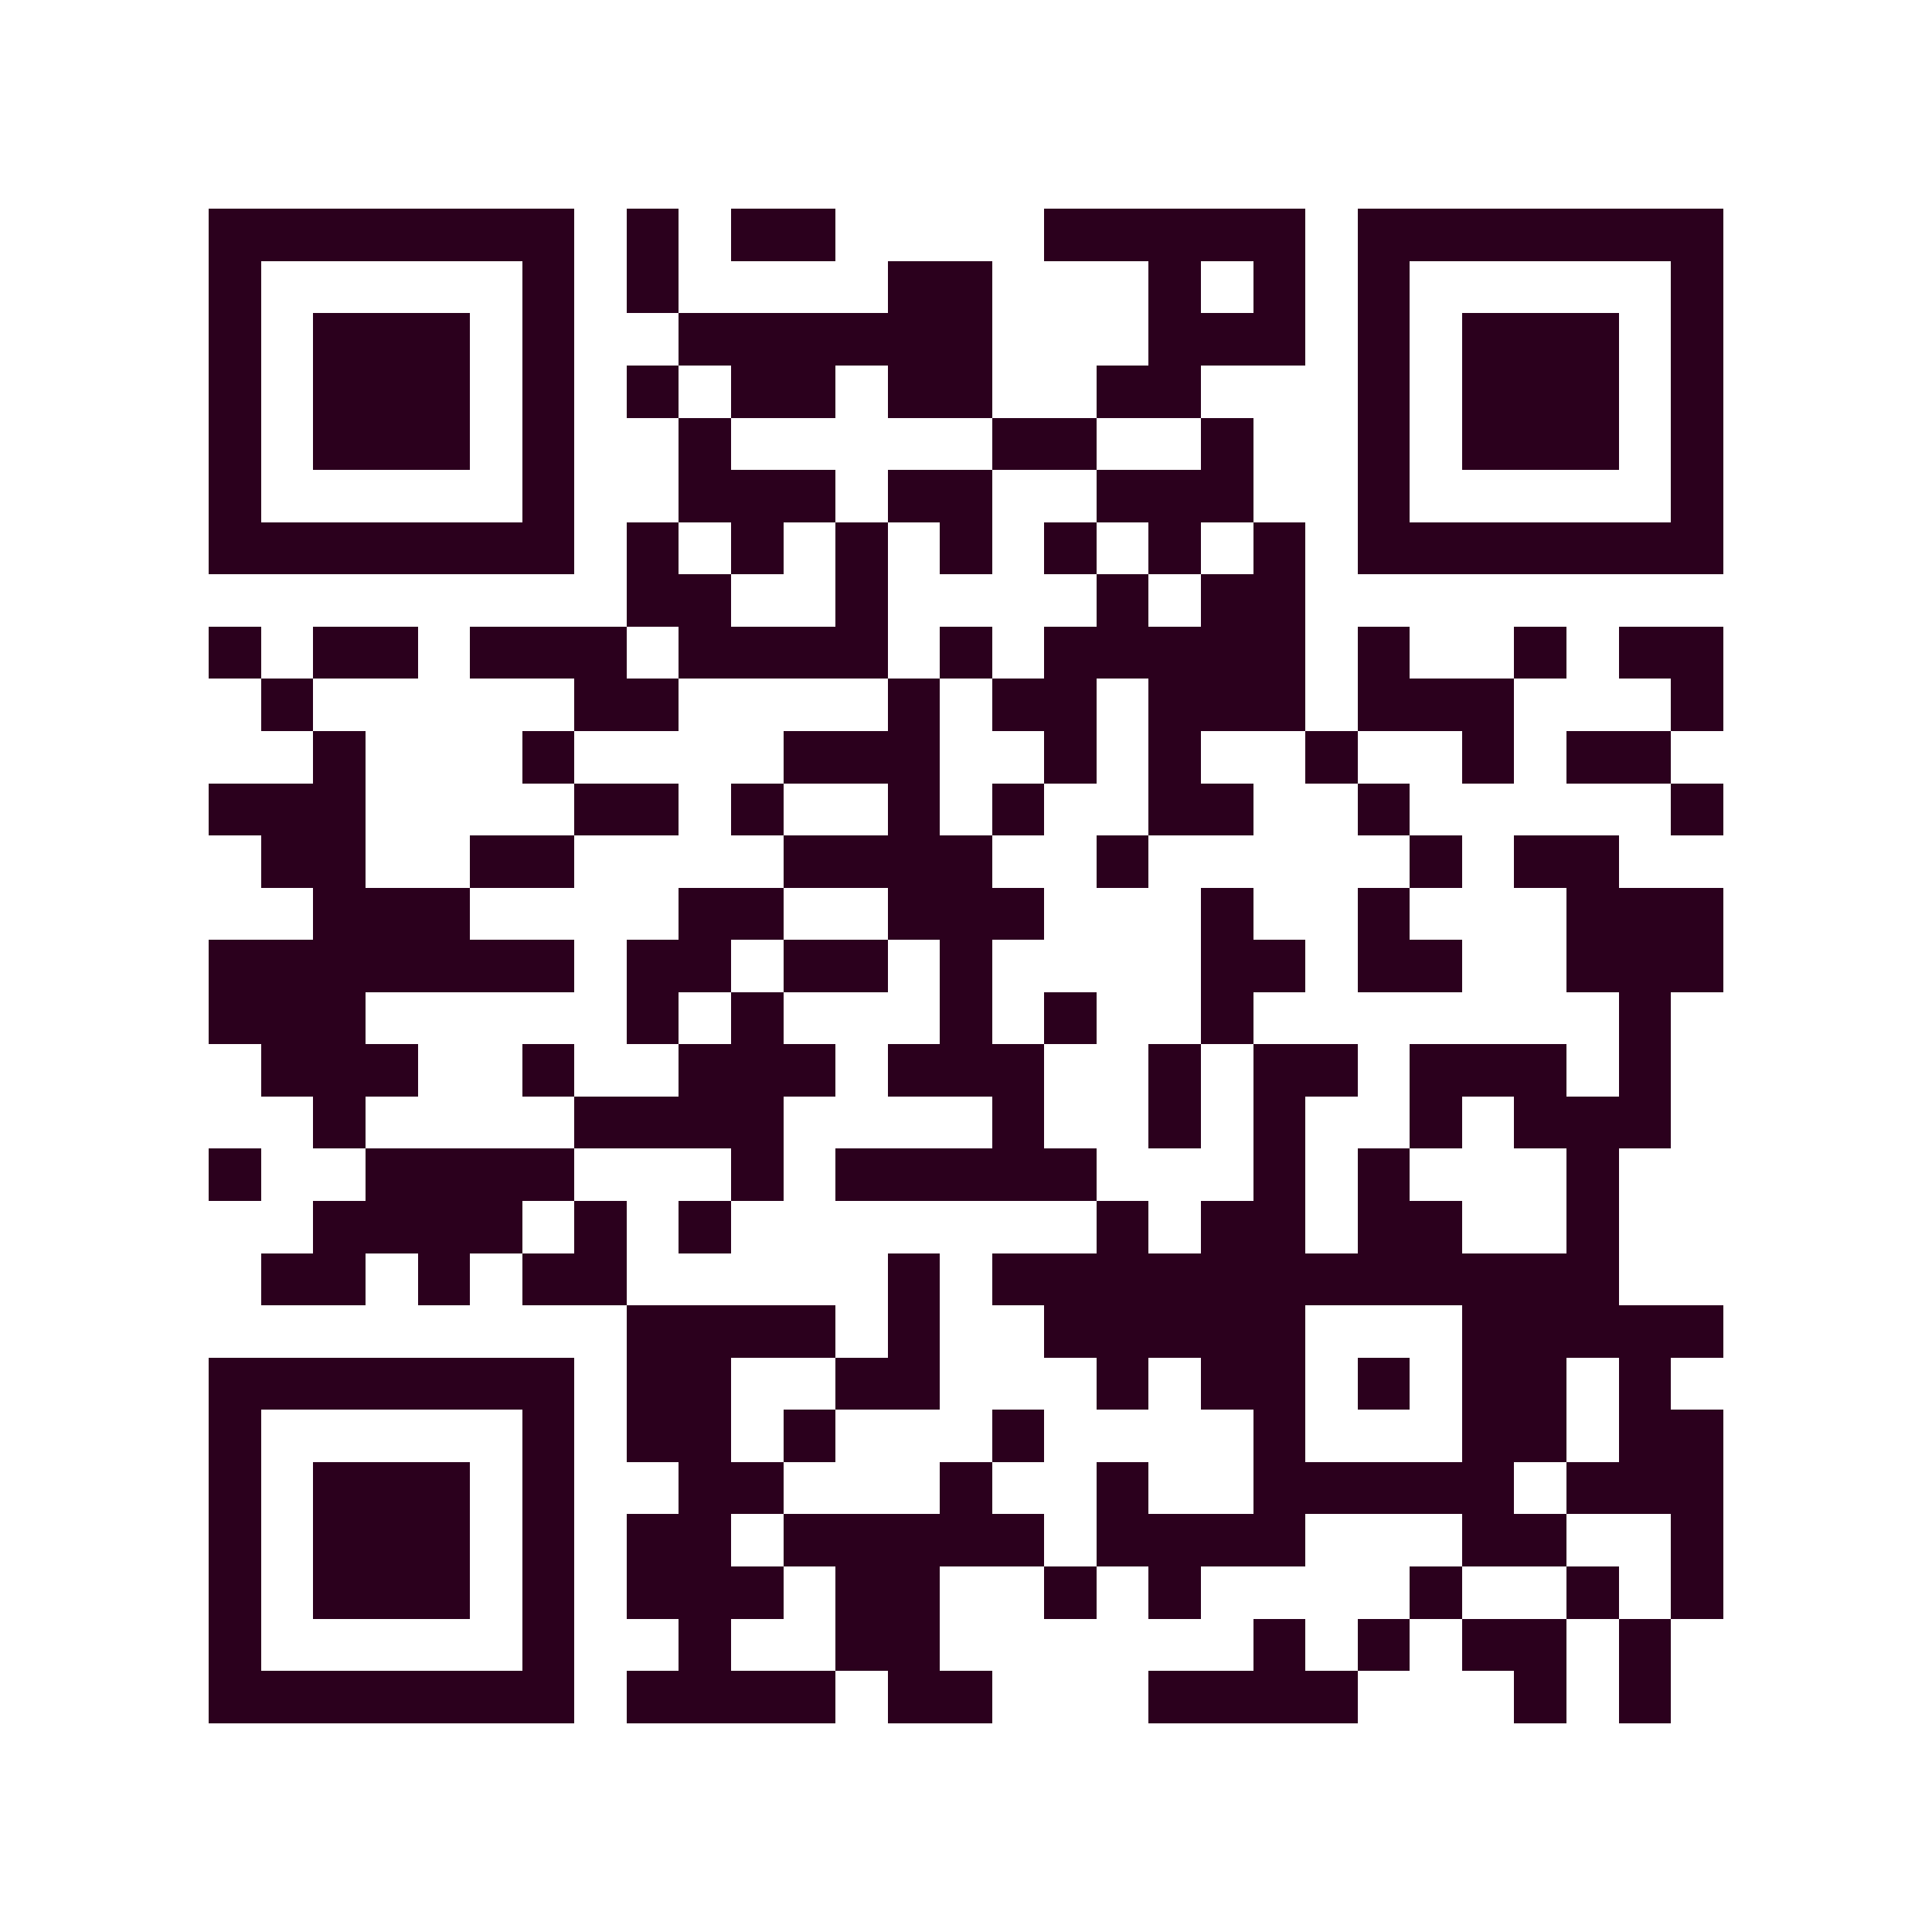
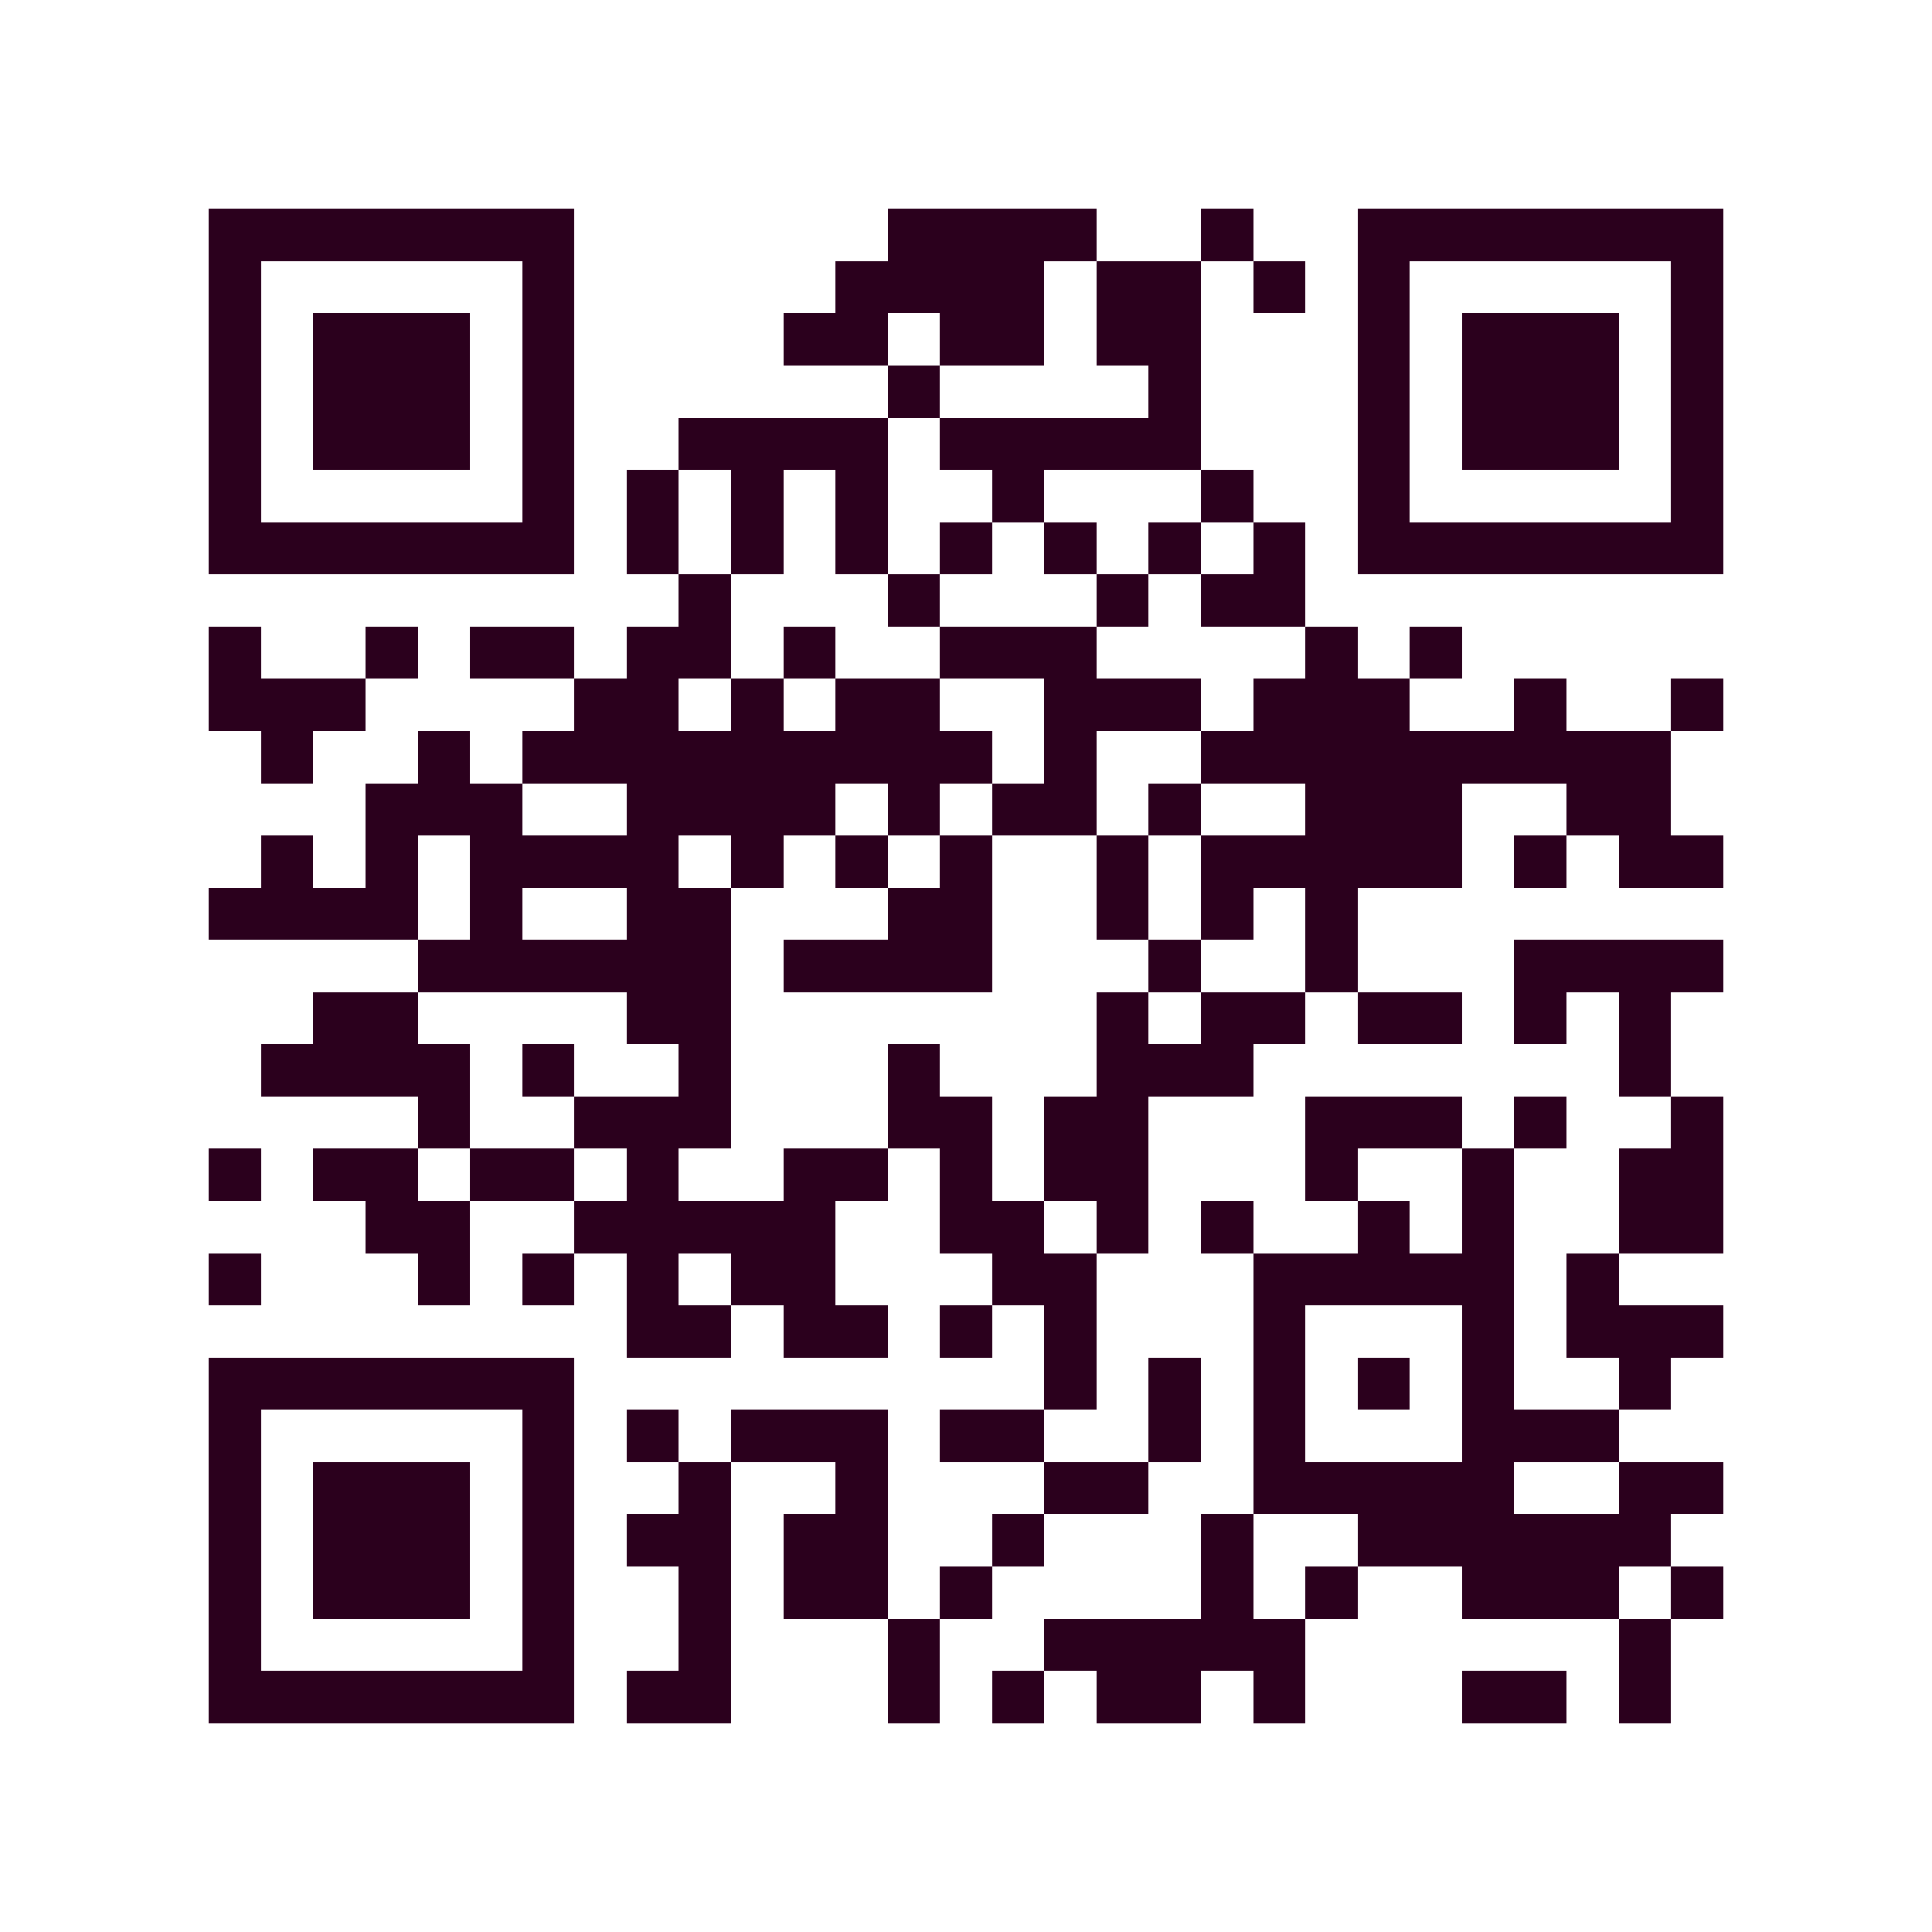
<svg xmlns="http://www.w3.org/2000/svg" viewBox="0 0 37 37" shape-rendering="crispEdges">
  <rect width="37" height="37" fill="#ffffff" />
-   <path fill="#2B001D" d="M4 4h1v1h-1zM5 4h1v1h-1zM6 4h1v1h-1zM7 4h1v1h-1zM8 4h1v1h-1zM9 4h1v1h-1zM10 4h1v1h-1zM12 4h1v1h-1zM14 4h1v1h-1zM15 4h1v1h-1zM20 4h1v1h-1zM21 4h1v1h-1zM22 4h1v1h-1zM23 4h1v1h-1zM24 4h1v1h-1zM26 4h1v1h-1zM27 4h1v1h-1zM28 4h1v1h-1zM29 4h1v1h-1zM30 4h1v1h-1zM31 4h1v1h-1zM32 4h1v1h-1zM4 5h1v1h-1zM10 5h1v1h-1zM12 5h1v1h-1zM17 5h1v1h-1zM18 5h1v1h-1zM22 5h1v1h-1zM24 5h1v1h-1zM26 5h1v1h-1zM32 5h1v1h-1zM4 6h1v1h-1zM6 6h1v1h-1zM7 6h1v1h-1zM8 6h1v1h-1zM10 6h1v1h-1zM13 6h1v1h-1zM14 6h1v1h-1zM15 6h1v1h-1zM16 6h1v1h-1zM17 6h1v1h-1zM18 6h1v1h-1zM22 6h1v1h-1zM23 6h1v1h-1zM24 6h1v1h-1zM26 6h1v1h-1zM28 6h1v1h-1zM29 6h1v1h-1zM30 6h1v1h-1zM32 6h1v1h-1zM4 7h1v1h-1zM6 7h1v1h-1zM7 7h1v1h-1zM8 7h1v1h-1zM10 7h1v1h-1zM12 7h1v1h-1zM14 7h1v1h-1zM15 7h1v1h-1zM17 7h1v1h-1zM18 7h1v1h-1zM21 7h1v1h-1zM22 7h1v1h-1zM26 7h1v1h-1zM28 7h1v1h-1zM29 7h1v1h-1zM30 7h1v1h-1zM32 7h1v1h-1zM4 8h1v1h-1zM6 8h1v1h-1zM7 8h1v1h-1zM8 8h1v1h-1zM10 8h1v1h-1zM13 8h1v1h-1zM19 8h1v1h-1zM20 8h1v1h-1zM23 8h1v1h-1zM26 8h1v1h-1zM28 8h1v1h-1zM29 8h1v1h-1zM30 8h1v1h-1zM32 8h1v1h-1zM4 9h1v1h-1zM10 9h1v1h-1zM13 9h1v1h-1zM14 9h1v1h-1zM15 9h1v1h-1zM17 9h1v1h-1zM18 9h1v1h-1zM21 9h1v1h-1zM22 9h1v1h-1zM23 9h1v1h-1zM26 9h1v1h-1zM32 9h1v1h-1zM4 10h1v1h-1zM5 10h1v1h-1zM6 10h1v1h-1zM7 10h1v1h-1zM8 10h1v1h-1zM9 10h1v1h-1zM10 10h1v1h-1zM12 10h1v1h-1zM14 10h1v1h-1zM16 10h1v1h-1zM18 10h1v1h-1zM20 10h1v1h-1zM22 10h1v1h-1zM24 10h1v1h-1zM26 10h1v1h-1zM27 10h1v1h-1zM28 10h1v1h-1zM29 10h1v1h-1zM30 10h1v1h-1zM31 10h1v1h-1zM32 10h1v1h-1zM12 11h1v1h-1zM13 11h1v1h-1zM16 11h1v1h-1zM21 11h1v1h-1zM23 11h1v1h-1zM24 11h1v1h-1zM4 12h1v1h-1zM6 12h1v1h-1zM7 12h1v1h-1zM9 12h1v1h-1zM10 12h1v1h-1zM11 12h1v1h-1zM13 12h1v1h-1zM14 12h1v1h-1zM15 12h1v1h-1zM16 12h1v1h-1zM18 12h1v1h-1zM20 12h1v1h-1zM21 12h1v1h-1zM22 12h1v1h-1zM23 12h1v1h-1zM24 12h1v1h-1zM26 12h1v1h-1zM29 12h1v1h-1zM31 12h1v1h-1zM32 12h1v1h-1zM5 13h1v1h-1zM11 13h1v1h-1zM12 13h1v1h-1zM17 13h1v1h-1zM19 13h1v1h-1zM20 13h1v1h-1zM22 13h1v1h-1zM23 13h1v1h-1zM24 13h1v1h-1zM26 13h1v1h-1zM27 13h1v1h-1zM28 13h1v1h-1zM32 13h1v1h-1zM6 14h1v1h-1zM10 14h1v1h-1zM15 14h1v1h-1zM16 14h1v1h-1zM17 14h1v1h-1zM20 14h1v1h-1zM22 14h1v1h-1zM25 14h1v1h-1zM28 14h1v1h-1zM30 14h1v1h-1zM31 14h1v1h-1zM4 15h1v1h-1zM5 15h1v1h-1zM6 15h1v1h-1zM11 15h1v1h-1zM12 15h1v1h-1zM14 15h1v1h-1zM17 15h1v1h-1zM19 15h1v1h-1zM22 15h1v1h-1zM23 15h1v1h-1zM26 15h1v1h-1zM32 15h1v1h-1zM5 16h1v1h-1zM6 16h1v1h-1zM9 16h1v1h-1zM10 16h1v1h-1zM15 16h1v1h-1zM16 16h1v1h-1zM17 16h1v1h-1zM18 16h1v1h-1zM21 16h1v1h-1zM27 16h1v1h-1zM29 16h1v1h-1zM30 16h1v1h-1zM6 17h1v1h-1zM7 17h1v1h-1zM8 17h1v1h-1zM13 17h1v1h-1zM14 17h1v1h-1zM17 17h1v1h-1zM18 17h1v1h-1zM19 17h1v1h-1zM23 17h1v1h-1zM26 17h1v1h-1zM30 17h1v1h-1zM31 17h1v1h-1zM32 17h1v1h-1zM4 18h1v1h-1zM5 18h1v1h-1zM6 18h1v1h-1zM7 18h1v1h-1zM8 18h1v1h-1zM9 18h1v1h-1zM10 18h1v1h-1zM12 18h1v1h-1zM13 18h1v1h-1zM15 18h1v1h-1zM16 18h1v1h-1zM18 18h1v1h-1zM23 18h1v1h-1zM24 18h1v1h-1zM26 18h1v1h-1zM27 18h1v1h-1zM30 18h1v1h-1zM31 18h1v1h-1zM32 18h1v1h-1zM4 19h1v1h-1zM5 19h1v1h-1zM6 19h1v1h-1zM12 19h1v1h-1zM14 19h1v1h-1zM18 19h1v1h-1zM20 19h1v1h-1zM23 19h1v1h-1zM31 19h1v1h-1zM5 20h1v1h-1zM6 20h1v1h-1zM7 20h1v1h-1zM10 20h1v1h-1zM13 20h1v1h-1zM14 20h1v1h-1zM15 20h1v1h-1zM17 20h1v1h-1zM18 20h1v1h-1zM19 20h1v1h-1zM22 20h1v1h-1zM24 20h1v1h-1zM25 20h1v1h-1zM27 20h1v1h-1zM28 20h1v1h-1zM29 20h1v1h-1zM31 20h1v1h-1zM6 21h1v1h-1zM11 21h1v1h-1zM12 21h1v1h-1zM13 21h1v1h-1zM14 21h1v1h-1zM19 21h1v1h-1zM22 21h1v1h-1zM24 21h1v1h-1zM27 21h1v1h-1zM29 21h1v1h-1zM30 21h1v1h-1zM31 21h1v1h-1zM4 22h1v1h-1zM7 22h1v1h-1zM8 22h1v1h-1zM9 22h1v1h-1zM10 22h1v1h-1zM14 22h1v1h-1zM16 22h1v1h-1zM17 22h1v1h-1zM18 22h1v1h-1zM19 22h1v1h-1zM20 22h1v1h-1zM24 22h1v1h-1zM26 22h1v1h-1zM30 22h1v1h-1zM6 23h1v1h-1zM7 23h1v1h-1zM8 23h1v1h-1zM9 23h1v1h-1zM11 23h1v1h-1zM13 23h1v1h-1zM21 23h1v1h-1zM23 23h1v1h-1zM24 23h1v1h-1zM26 23h1v1h-1zM27 23h1v1h-1zM30 23h1v1h-1zM5 24h1v1h-1zM6 24h1v1h-1zM8 24h1v1h-1zM10 24h1v1h-1zM11 24h1v1h-1zM17 24h1v1h-1zM19 24h1v1h-1zM20 24h1v1h-1zM21 24h1v1h-1zM22 24h1v1h-1zM23 24h1v1h-1zM24 24h1v1h-1zM25 24h1v1h-1zM26 24h1v1h-1zM27 24h1v1h-1zM28 24h1v1h-1zM29 24h1v1h-1zM30 24h1v1h-1zM12 25h1v1h-1zM13 25h1v1h-1zM14 25h1v1h-1zM15 25h1v1h-1zM17 25h1v1h-1zM20 25h1v1h-1zM21 25h1v1h-1zM22 25h1v1h-1zM23 25h1v1h-1zM24 25h1v1h-1zM28 25h1v1h-1zM29 25h1v1h-1zM30 25h1v1h-1zM31 25h1v1h-1zM32 25h1v1h-1zM4 26h1v1h-1zM5 26h1v1h-1zM6 26h1v1h-1zM7 26h1v1h-1zM8 26h1v1h-1zM9 26h1v1h-1zM10 26h1v1h-1zM12 26h1v1h-1zM13 26h1v1h-1zM16 26h1v1h-1zM17 26h1v1h-1zM21 26h1v1h-1zM23 26h1v1h-1zM24 26h1v1h-1zM26 26h1v1h-1zM28 26h1v1h-1zM29 26h1v1h-1zM31 26h1v1h-1zM4 27h1v1h-1zM10 27h1v1h-1zM12 27h1v1h-1zM13 27h1v1h-1zM15 27h1v1h-1zM19 27h1v1h-1zM24 27h1v1h-1zM28 27h1v1h-1zM29 27h1v1h-1zM31 27h1v1h-1zM32 27h1v1h-1zM4 28h1v1h-1zM6 28h1v1h-1zM7 28h1v1h-1zM8 28h1v1h-1zM10 28h1v1h-1zM13 28h1v1h-1zM14 28h1v1h-1zM18 28h1v1h-1zM21 28h1v1h-1zM24 28h1v1h-1zM25 28h1v1h-1zM26 28h1v1h-1zM27 28h1v1h-1zM28 28h1v1h-1zM30 28h1v1h-1zM31 28h1v1h-1zM32 28h1v1h-1zM4 29h1v1h-1zM6 29h1v1h-1zM7 29h1v1h-1zM8 29h1v1h-1zM10 29h1v1h-1zM12 29h1v1h-1zM13 29h1v1h-1zM15 29h1v1h-1zM16 29h1v1h-1zM17 29h1v1h-1zM18 29h1v1h-1zM19 29h1v1h-1zM21 29h1v1h-1zM22 29h1v1h-1zM23 29h1v1h-1zM24 29h1v1h-1zM28 29h1v1h-1zM29 29h1v1h-1zM32 29h1v1h-1zM4 30h1v1h-1zM6 30h1v1h-1zM7 30h1v1h-1zM8 30h1v1h-1zM10 30h1v1h-1zM12 30h1v1h-1zM13 30h1v1h-1zM14 30h1v1h-1zM16 30h1v1h-1zM17 30h1v1h-1zM20 30h1v1h-1zM22 30h1v1h-1zM27 30h1v1h-1zM30 30h1v1h-1zM32 30h1v1h-1zM4 31h1v1h-1zM10 31h1v1h-1zM13 31h1v1h-1zM16 31h1v1h-1zM17 31h1v1h-1zM24 31h1v1h-1zM26 31h1v1h-1zM28 31h1v1h-1zM29 31h1v1h-1zM31 31h1v1h-1zM4 32h1v1h-1zM5 32h1v1h-1zM6 32h1v1h-1zM7 32h1v1h-1zM8 32h1v1h-1zM9 32h1v1h-1zM10 32h1v1h-1zM12 32h1v1h-1zM13 32h1v1h-1zM14 32h1v1h-1zM15 32h1v1h-1zM17 32h1v1h-1zM18 32h1v1h-1zM22 32h1v1h-1zM23 32h1v1h-1zM24 32h1v1h-1zM25 32h1v1h-1zM29 32h1v1h-1zM31 32h1v1h-1z" />
+   <path fill="#2B001D" d="M4 4h1v1h-1zM5 4h1v1h-1zM6 4h1v1h-1zM7 4h1v1h-1zM8 4h1v1h-1zM9 4h1v1h-1zM10 4h1v1h-1zM17 4h1v1h-1zM18 4h1v1h-1zM19 4h1v1h-1zM20 4h1v1h-1zM23 4h1v1h-1zM26 4h1v1h-1zM27 4h1v1h-1zM28 4h1v1h-1zM29 4h1v1h-1zM30 4h1v1h-1zM31 4h1v1h-1zM32 4h1v1h-1zM4 5h1v1h-1zM10 5h1v1h-1zM16 5h1v1h-1zM17 5h1v1h-1zM18 5h1v1h-1zM19 5h1v1h-1zM21 5h1v1h-1zM22 5h1v1h-1zM24 5h1v1h-1zM26 5h1v1h-1zM32 5h1v1h-1zM4 6h1v1h-1zM6 6h1v1h-1zM7 6h1v1h-1zM8 6h1v1h-1zM10 6h1v1h-1zM15 6h1v1h-1zM16 6h1v1h-1zM18 6h1v1h-1zM19 6h1v1h-1zM21 6h1v1h-1zM22 6h1v1h-1zM26 6h1v1h-1zM28 6h1v1h-1zM29 6h1v1h-1zM30 6h1v1h-1zM32 6h1v1h-1zM4 7h1v1h-1zM6 7h1v1h-1zM7 7h1v1h-1zM8 7h1v1h-1zM10 7h1v1h-1zM17 7h1v1h-1zM22 7h1v1h-1zM26 7h1v1h-1zM28 7h1v1h-1zM29 7h1v1h-1zM30 7h1v1h-1zM32 7h1v1h-1zM4 8h1v1h-1zM6 8h1v1h-1zM7 8h1v1h-1zM8 8h1v1h-1zM10 8h1v1h-1zM13 8h1v1h-1zM14 8h1v1h-1zM15 8h1v1h-1zM16 8h1v1h-1zM18 8h1v1h-1zM19 8h1v1h-1zM20 8h1v1h-1zM21 8h1v1h-1zM22 8h1v1h-1zM26 8h1v1h-1zM28 8h1v1h-1zM29 8h1v1h-1zM30 8h1v1h-1zM32 8h1v1h-1zM4 9h1v1h-1zM10 9h1v1h-1zM12 9h1v1h-1zM14 9h1v1h-1zM16 9h1v1h-1zM19 9h1v1h-1zM23 9h1v1h-1zM26 9h1v1h-1zM32 9h1v1h-1zM4 10h1v1h-1zM5 10h1v1h-1zM6 10h1v1h-1zM7 10h1v1h-1zM8 10h1v1h-1zM9 10h1v1h-1zM10 10h1v1h-1zM12 10h1v1h-1zM14 10h1v1h-1zM16 10h1v1h-1zM18 10h1v1h-1zM20 10h1v1h-1zM22 10h1v1h-1zM24 10h1v1h-1zM26 10h1v1h-1zM27 10h1v1h-1zM28 10h1v1h-1zM29 10h1v1h-1zM30 10h1v1h-1zM31 10h1v1h-1zM32 10h1v1h-1zM13 11h1v1h-1zM17 11h1v1h-1zM21 11h1v1h-1zM23 11h1v1h-1zM24 11h1v1h-1zM4 12h1v1h-1zM7 12h1v1h-1zM9 12h1v1h-1zM10 12h1v1h-1zM12 12h1v1h-1zM13 12h1v1h-1zM15 12h1v1h-1zM18 12h1v1h-1zM19 12h1v1h-1zM20 12h1v1h-1zM25 12h1v1h-1zM27 12h1v1h-1zM4 13h1v1h-1zM5 13h1v1h-1zM6 13h1v1h-1zM11 13h1v1h-1zM12 13h1v1h-1zM14 13h1v1h-1zM16 13h1v1h-1zM17 13h1v1h-1zM20 13h1v1h-1zM21 13h1v1h-1zM22 13h1v1h-1zM24 13h1v1h-1zM25 13h1v1h-1zM26 13h1v1h-1zM29 13h1v1h-1zM32 13h1v1h-1zM5 14h1v1h-1zM8 14h1v1h-1zM10 14h1v1h-1zM11 14h1v1h-1zM12 14h1v1h-1zM13 14h1v1h-1zM14 14h1v1h-1zM15 14h1v1h-1zM16 14h1v1h-1zM17 14h1v1h-1zM18 14h1v1h-1zM20 14h1v1h-1zM23 14h1v1h-1zM24 14h1v1h-1zM25 14h1v1h-1zM26 14h1v1h-1zM27 14h1v1h-1zM28 14h1v1h-1zM29 14h1v1h-1zM30 14h1v1h-1zM31 14h1v1h-1zM7 15h1v1h-1zM8 15h1v1h-1zM9 15h1v1h-1zM12 15h1v1h-1zM13 15h1v1h-1zM14 15h1v1h-1zM15 15h1v1h-1zM17 15h1v1h-1zM19 15h1v1h-1zM20 15h1v1h-1zM22 15h1v1h-1zM25 15h1v1h-1zM26 15h1v1h-1zM27 15h1v1h-1zM30 15h1v1h-1zM31 15h1v1h-1zM5 16h1v1h-1zM7 16h1v1h-1zM9 16h1v1h-1zM10 16h1v1h-1zM11 16h1v1h-1zM12 16h1v1h-1zM14 16h1v1h-1zM16 16h1v1h-1zM18 16h1v1h-1zM21 16h1v1h-1zM23 16h1v1h-1zM24 16h1v1h-1zM25 16h1v1h-1zM26 16h1v1h-1zM27 16h1v1h-1zM29 16h1v1h-1zM31 16h1v1h-1zM32 16h1v1h-1zM4 17h1v1h-1zM5 17h1v1h-1zM6 17h1v1h-1zM7 17h1v1h-1zM9 17h1v1h-1zM12 17h1v1h-1zM13 17h1v1h-1zM17 17h1v1h-1zM18 17h1v1h-1zM21 17h1v1h-1zM23 17h1v1h-1zM25 17h1v1h-1zM8 18h1v1h-1zM9 18h1v1h-1zM10 18h1v1h-1zM11 18h1v1h-1zM12 18h1v1h-1zM13 18h1v1h-1zM15 18h1v1h-1zM16 18h1v1h-1zM17 18h1v1h-1zM18 18h1v1h-1zM22 18h1v1h-1zM25 18h1v1h-1zM29 18h1v1h-1zM30 18h1v1h-1zM31 18h1v1h-1zM32 18h1v1h-1zM6 19h1v1h-1zM7 19h1v1h-1zM12 19h1v1h-1zM13 19h1v1h-1zM21 19h1v1h-1zM23 19h1v1h-1zM24 19h1v1h-1zM26 19h1v1h-1zM27 19h1v1h-1zM29 19h1v1h-1zM31 19h1v1h-1zM5 20h1v1h-1zM6 20h1v1h-1zM7 20h1v1h-1zM8 20h1v1h-1zM10 20h1v1h-1zM13 20h1v1h-1zM17 20h1v1h-1zM21 20h1v1h-1zM22 20h1v1h-1zM23 20h1v1h-1zM31 20h1v1h-1zM8 21h1v1h-1zM11 21h1v1h-1zM12 21h1v1h-1zM13 21h1v1h-1zM17 21h1v1h-1zM18 21h1v1h-1zM20 21h1v1h-1zM21 21h1v1h-1zM25 21h1v1h-1zM26 21h1v1h-1zM27 21h1v1h-1zM29 21h1v1h-1zM32 21h1v1h-1zM4 22h1v1h-1zM6 22h1v1h-1zM7 22h1v1h-1zM9 22h1v1h-1zM10 22h1v1h-1zM12 22h1v1h-1zM15 22h1v1h-1zM16 22h1v1h-1zM18 22h1v1h-1zM20 22h1v1h-1zM21 22h1v1h-1zM25 22h1v1h-1zM28 22h1v1h-1zM31 22h1v1h-1zM32 22h1v1h-1zM7 23h1v1h-1zM8 23h1v1h-1zM11 23h1v1h-1zM12 23h1v1h-1zM13 23h1v1h-1zM14 23h1v1h-1zM15 23h1v1h-1zM18 23h1v1h-1zM19 23h1v1h-1zM21 23h1v1h-1zM23 23h1v1h-1zM26 23h1v1h-1zM28 23h1v1h-1zM31 23h1v1h-1zM32 23h1v1h-1zM4 24h1v1h-1zM8 24h1v1h-1zM10 24h1v1h-1zM12 24h1v1h-1zM14 24h1v1h-1zM15 24h1v1h-1zM19 24h1v1h-1zM20 24h1v1h-1zM24 24h1v1h-1zM25 24h1v1h-1zM26 24h1v1h-1zM27 24h1v1h-1zM28 24h1v1h-1zM30 24h1v1h-1zM12 25h1v1h-1zM13 25h1v1h-1zM15 25h1v1h-1zM16 25h1v1h-1zM18 25h1v1h-1zM20 25h1v1h-1zM24 25h1v1h-1zM28 25h1v1h-1zM30 25h1v1h-1zM31 25h1v1h-1zM32 25h1v1h-1zM4 26h1v1h-1zM5 26h1v1h-1zM6 26h1v1h-1zM7 26h1v1h-1zM8 26h1v1h-1zM9 26h1v1h-1zM10 26h1v1h-1zM20 26h1v1h-1zM22 26h1v1h-1zM24 26h1v1h-1zM26 26h1v1h-1zM28 26h1v1h-1zM31 26h1v1h-1zM4 27h1v1h-1zM10 27h1v1h-1zM12 27h1v1h-1zM14 27h1v1h-1zM15 27h1v1h-1zM16 27h1v1h-1zM18 27h1v1h-1zM19 27h1v1h-1zM22 27h1v1h-1zM24 27h1v1h-1zM28 27h1v1h-1zM29 27h1v1h-1zM30 27h1v1h-1zM4 28h1v1h-1zM6 28h1v1h-1zM7 28h1v1h-1zM8 28h1v1h-1zM10 28h1v1h-1zM13 28h1v1h-1zM16 28h1v1h-1zM20 28h1v1h-1zM21 28h1v1h-1zM24 28h1v1h-1zM25 28h1v1h-1zM26 28h1v1h-1zM27 28h1v1h-1zM28 28h1v1h-1zM31 28h1v1h-1zM32 28h1v1h-1zM4 29h1v1h-1zM6 29h1v1h-1zM7 29h1v1h-1zM8 29h1v1h-1zM10 29h1v1h-1zM12 29h1v1h-1zM13 29h1v1h-1zM15 29h1v1h-1zM16 29h1v1h-1zM19 29h1v1h-1zM23 29h1v1h-1zM26 29h1v1h-1zM27 29h1v1h-1zM28 29h1v1h-1zM29 29h1v1h-1zM30 29h1v1h-1zM31 29h1v1h-1zM4 30h1v1h-1zM6 30h1v1h-1zM7 30h1v1h-1zM8 30h1v1h-1zM10 30h1v1h-1zM13 30h1v1h-1zM15 30h1v1h-1zM16 30h1v1h-1zM18 30h1v1h-1zM23 30h1v1h-1zM25 30h1v1h-1zM28 30h1v1h-1zM29 30h1v1h-1zM30 30h1v1h-1zM32 30h1v1h-1zM4 31h1v1h-1zM10 31h1v1h-1zM13 31h1v1h-1zM17 31h1v1h-1zM20 31h1v1h-1zM21 31h1v1h-1zM22 31h1v1h-1zM23 31h1v1h-1zM24 31h1v1h-1zM31 31h1v1h-1zM4 32h1v1h-1zM5 32h1v1h-1zM6 32h1v1h-1zM7 32h1v1h-1zM8 32h1v1h-1zM9 32h1v1h-1zM10 32h1v1h-1zM12 32h1v1h-1zM13 32h1v1h-1zM17 32h1v1h-1zM19 32h1v1h-1zM21 32h1v1h-1zM22 32h1v1h-1zM24 32h1v1h-1zM28 32h1v1h-1zM29 32h1v1h-1zM31 32h1v1h-1z" />
</svg>
